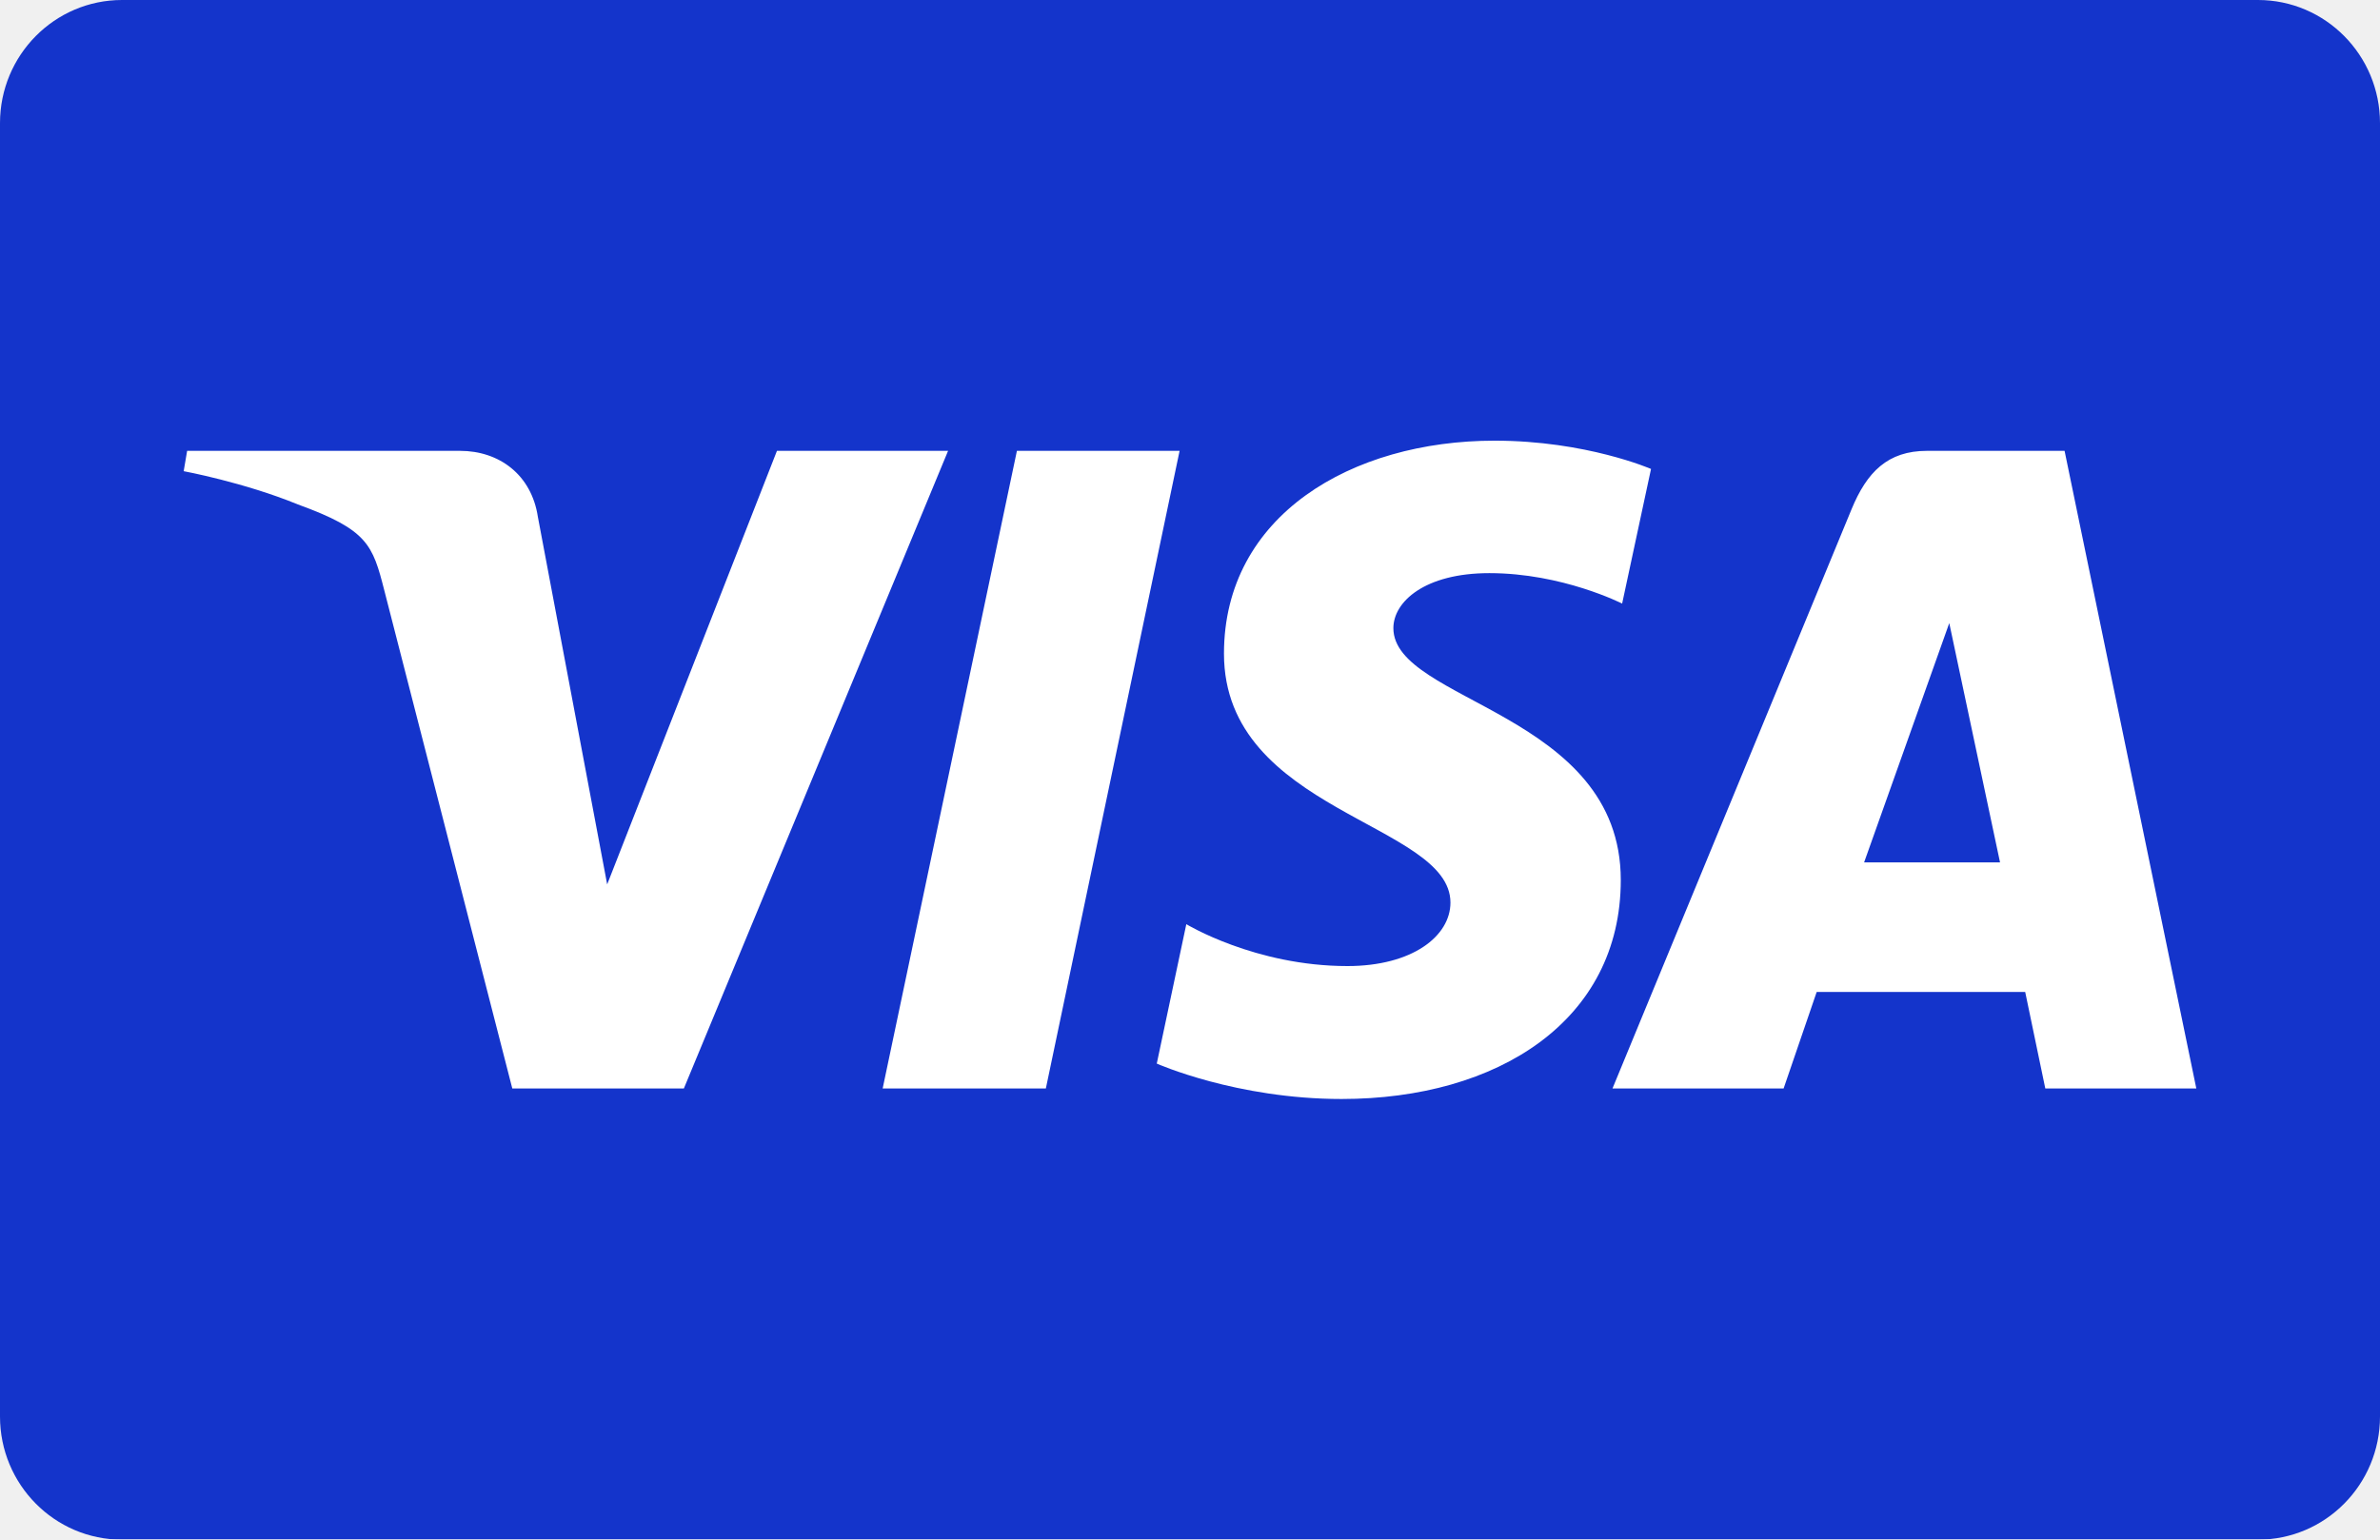
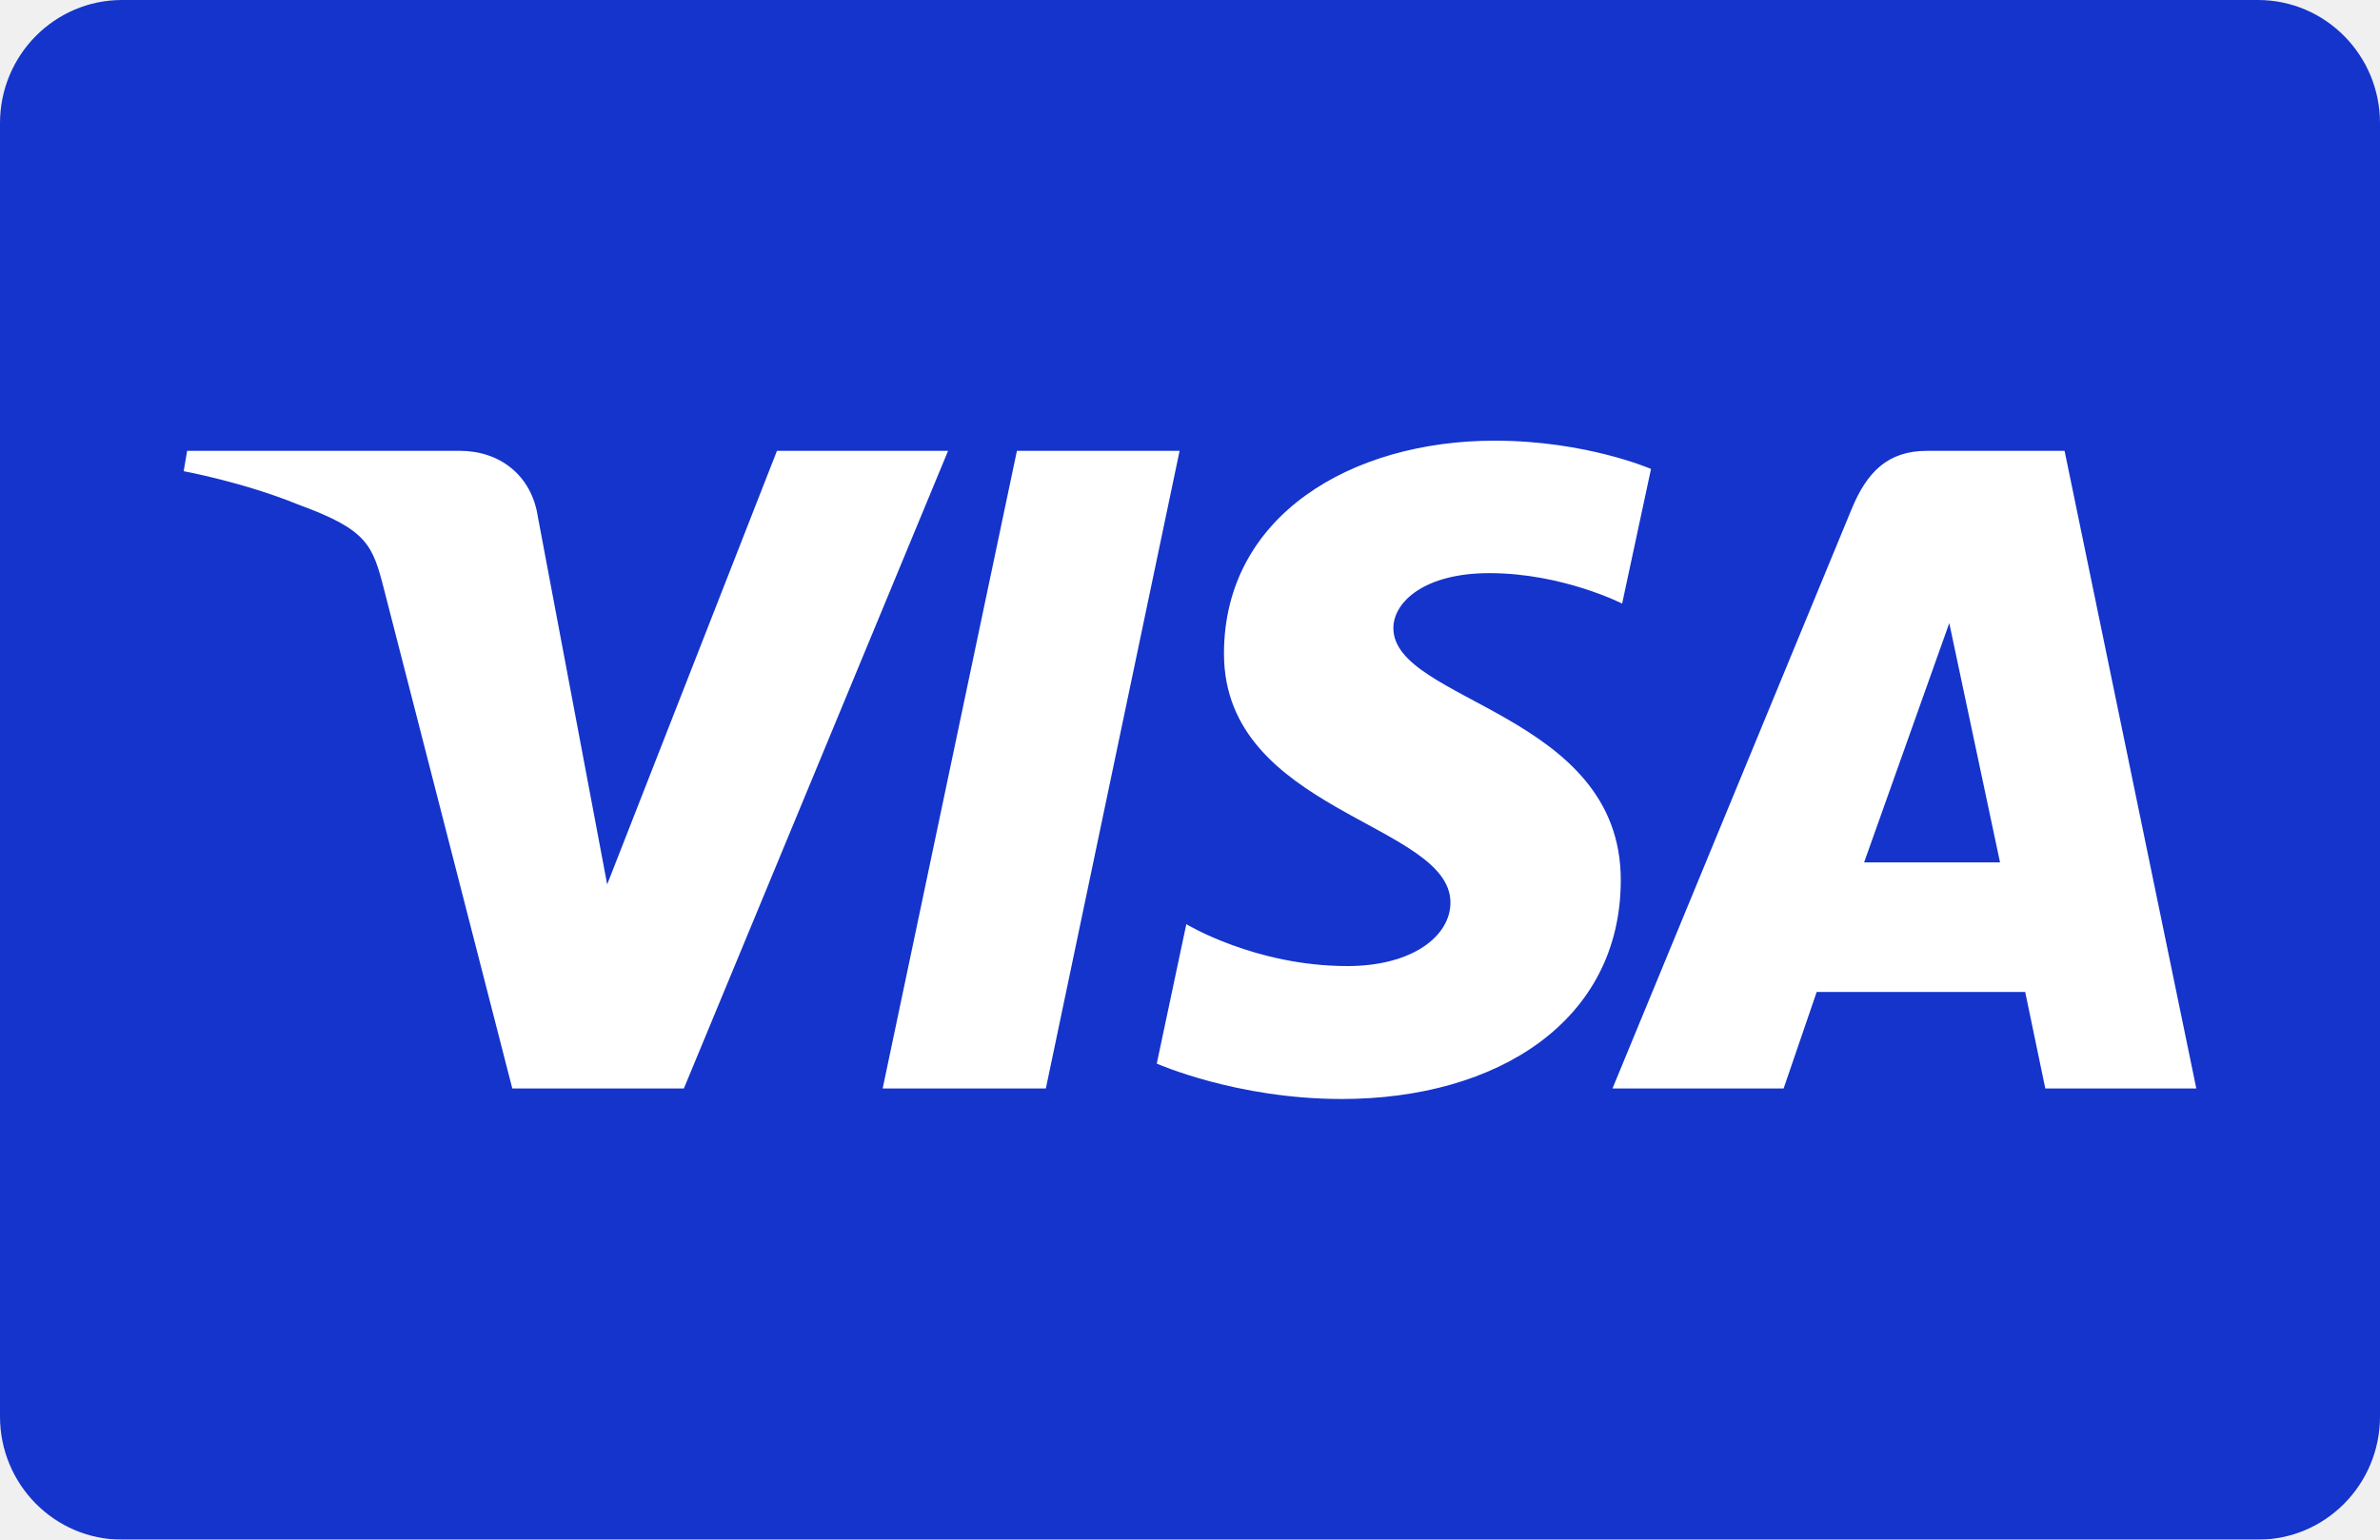
<svg xmlns="http://www.w3.org/2000/svg" width="51" height="33" viewBox="0 0 51 33" fill="none">
-   <g clip-path="url(#clip0_254_1743)">
-     <mask id="mask0_254_1743" style="mask-type:luminance" maskUnits="userSpaceOnUse" x="0" y="0" width="51" height="33">
-       <path d="M51 0H0V33H51V0Z" fill="white" />
-     </mask>
-     <g mask="url(#mask0_254_1743)">
-       <path d="M2.615 0H48.385C49.829 0 51 1.182 51 2.64V30.36C51 31.818 49.829 33 48.385 33H2.615C1.171 33 0 31.818 0 30.36V2.64C0 1.182 1.171 0 2.615 0Z" fill="#1434CB" />
-       <path d="M32.027 9.445C28.964 9.445 26.228 11.048 26.228 14.009C26.228 17.405 31.081 17.639 31.081 19.345C31.081 20.063 30.266 20.706 28.873 20.706C26.897 20.706 25.421 19.808 25.421 19.808L24.788 22.796C24.788 22.796 26.49 23.555 28.749 23.555C32.097 23.555 34.731 21.873 34.731 18.862C34.731 15.274 29.858 15.046 29.858 13.463C29.858 12.9 30.527 12.284 31.915 12.284C33.482 12.284 34.76 12.937 34.76 12.937L35.379 10.051C35.379 10.051 33.988 9.445 32.027 9.445ZM4.01 9.663L3.936 10.099C3.936 10.099 5.224 10.337 6.384 10.812C7.878 11.356 7.985 11.673 8.236 12.658L10.978 23.33H14.654L20.316 9.663H16.649L13.011 18.955L11.526 11.079C11.39 10.177 10.7 9.663 9.856 9.663H4.01ZM21.791 9.663L18.914 23.33H22.411L25.277 9.663H21.791ZM41.294 9.663C40.45 9.663 40.004 10.119 39.676 10.915L34.553 23.33H38.22L38.929 21.261H43.397L43.828 23.33H47.064L44.241 9.663H41.294ZM41.77 13.355L42.858 18.484H39.945L41.77 13.355Z" fill="white" />
-     </g>
+   <mask id="mask0_254_1744" style="mask-type:luminance" maskUnits="userSpaceOnUse" x="0" y="0" width="51" height="33">
+     <path d="M51 0H0V33H51V0Z" fill="white" />
+   </mask>
+   <g mask="url(#mask0_254_1744)">
+     <path d="M2.615 0H48.385C49.829 0 51 1.182 51 2.64V30.36C51 31.818 49.829 33 48.385 33H2.615C1.171 33 0 31.818 0 30.36V2.64C0 1.182 1.171 0 2.615 0Z" fill="#1434CB" />
+     <path d="M32.027 9.445C28.964 9.445 26.228 11.048 26.228 14.009C26.228 17.405 31.081 17.639 31.081 19.345C31.081 20.063 30.266 20.706 28.873 20.706C26.897 20.706 25.421 19.808 25.421 19.808L24.788 22.796C24.788 22.796 26.49 23.555 28.749 23.555C32.097 23.555 34.731 21.873 34.731 18.862C34.731 15.274 29.858 15.046 29.858 13.463C29.858 12.9 30.527 12.284 31.915 12.284C33.482 12.284 34.76 12.937 34.76 12.937L35.379 10.051C35.379 10.051 33.988 9.445 32.027 9.445ZM4.01 9.663L3.936 10.099C3.936 10.099 5.224 10.337 6.384 10.812C7.878 11.356 7.985 11.673 8.236 12.658L10.978 23.33H14.654L20.316 9.663H16.649L13.011 18.955L11.526 11.079C11.39 10.177 10.7 9.663 9.856 9.663H4.01ZM21.791 9.663L18.914 23.33H22.411L25.277 9.663H21.791ZM41.294 9.663C40.45 9.663 40.004 10.119 39.676 10.915L34.553 23.33H38.22L38.929 21.261H43.397L43.828 23.33H47.064L44.241 9.663H41.294ZM41.77 13.355L42.858 18.484H39.945L41.77 13.355Z" fill="white" />
  </g>
-   <defs>
-     <clipPath id="clip0_254_1743">
-       <rect width="51" height="33" fill="white" />
-     </clipPath>
-   </defs>
</svg>
